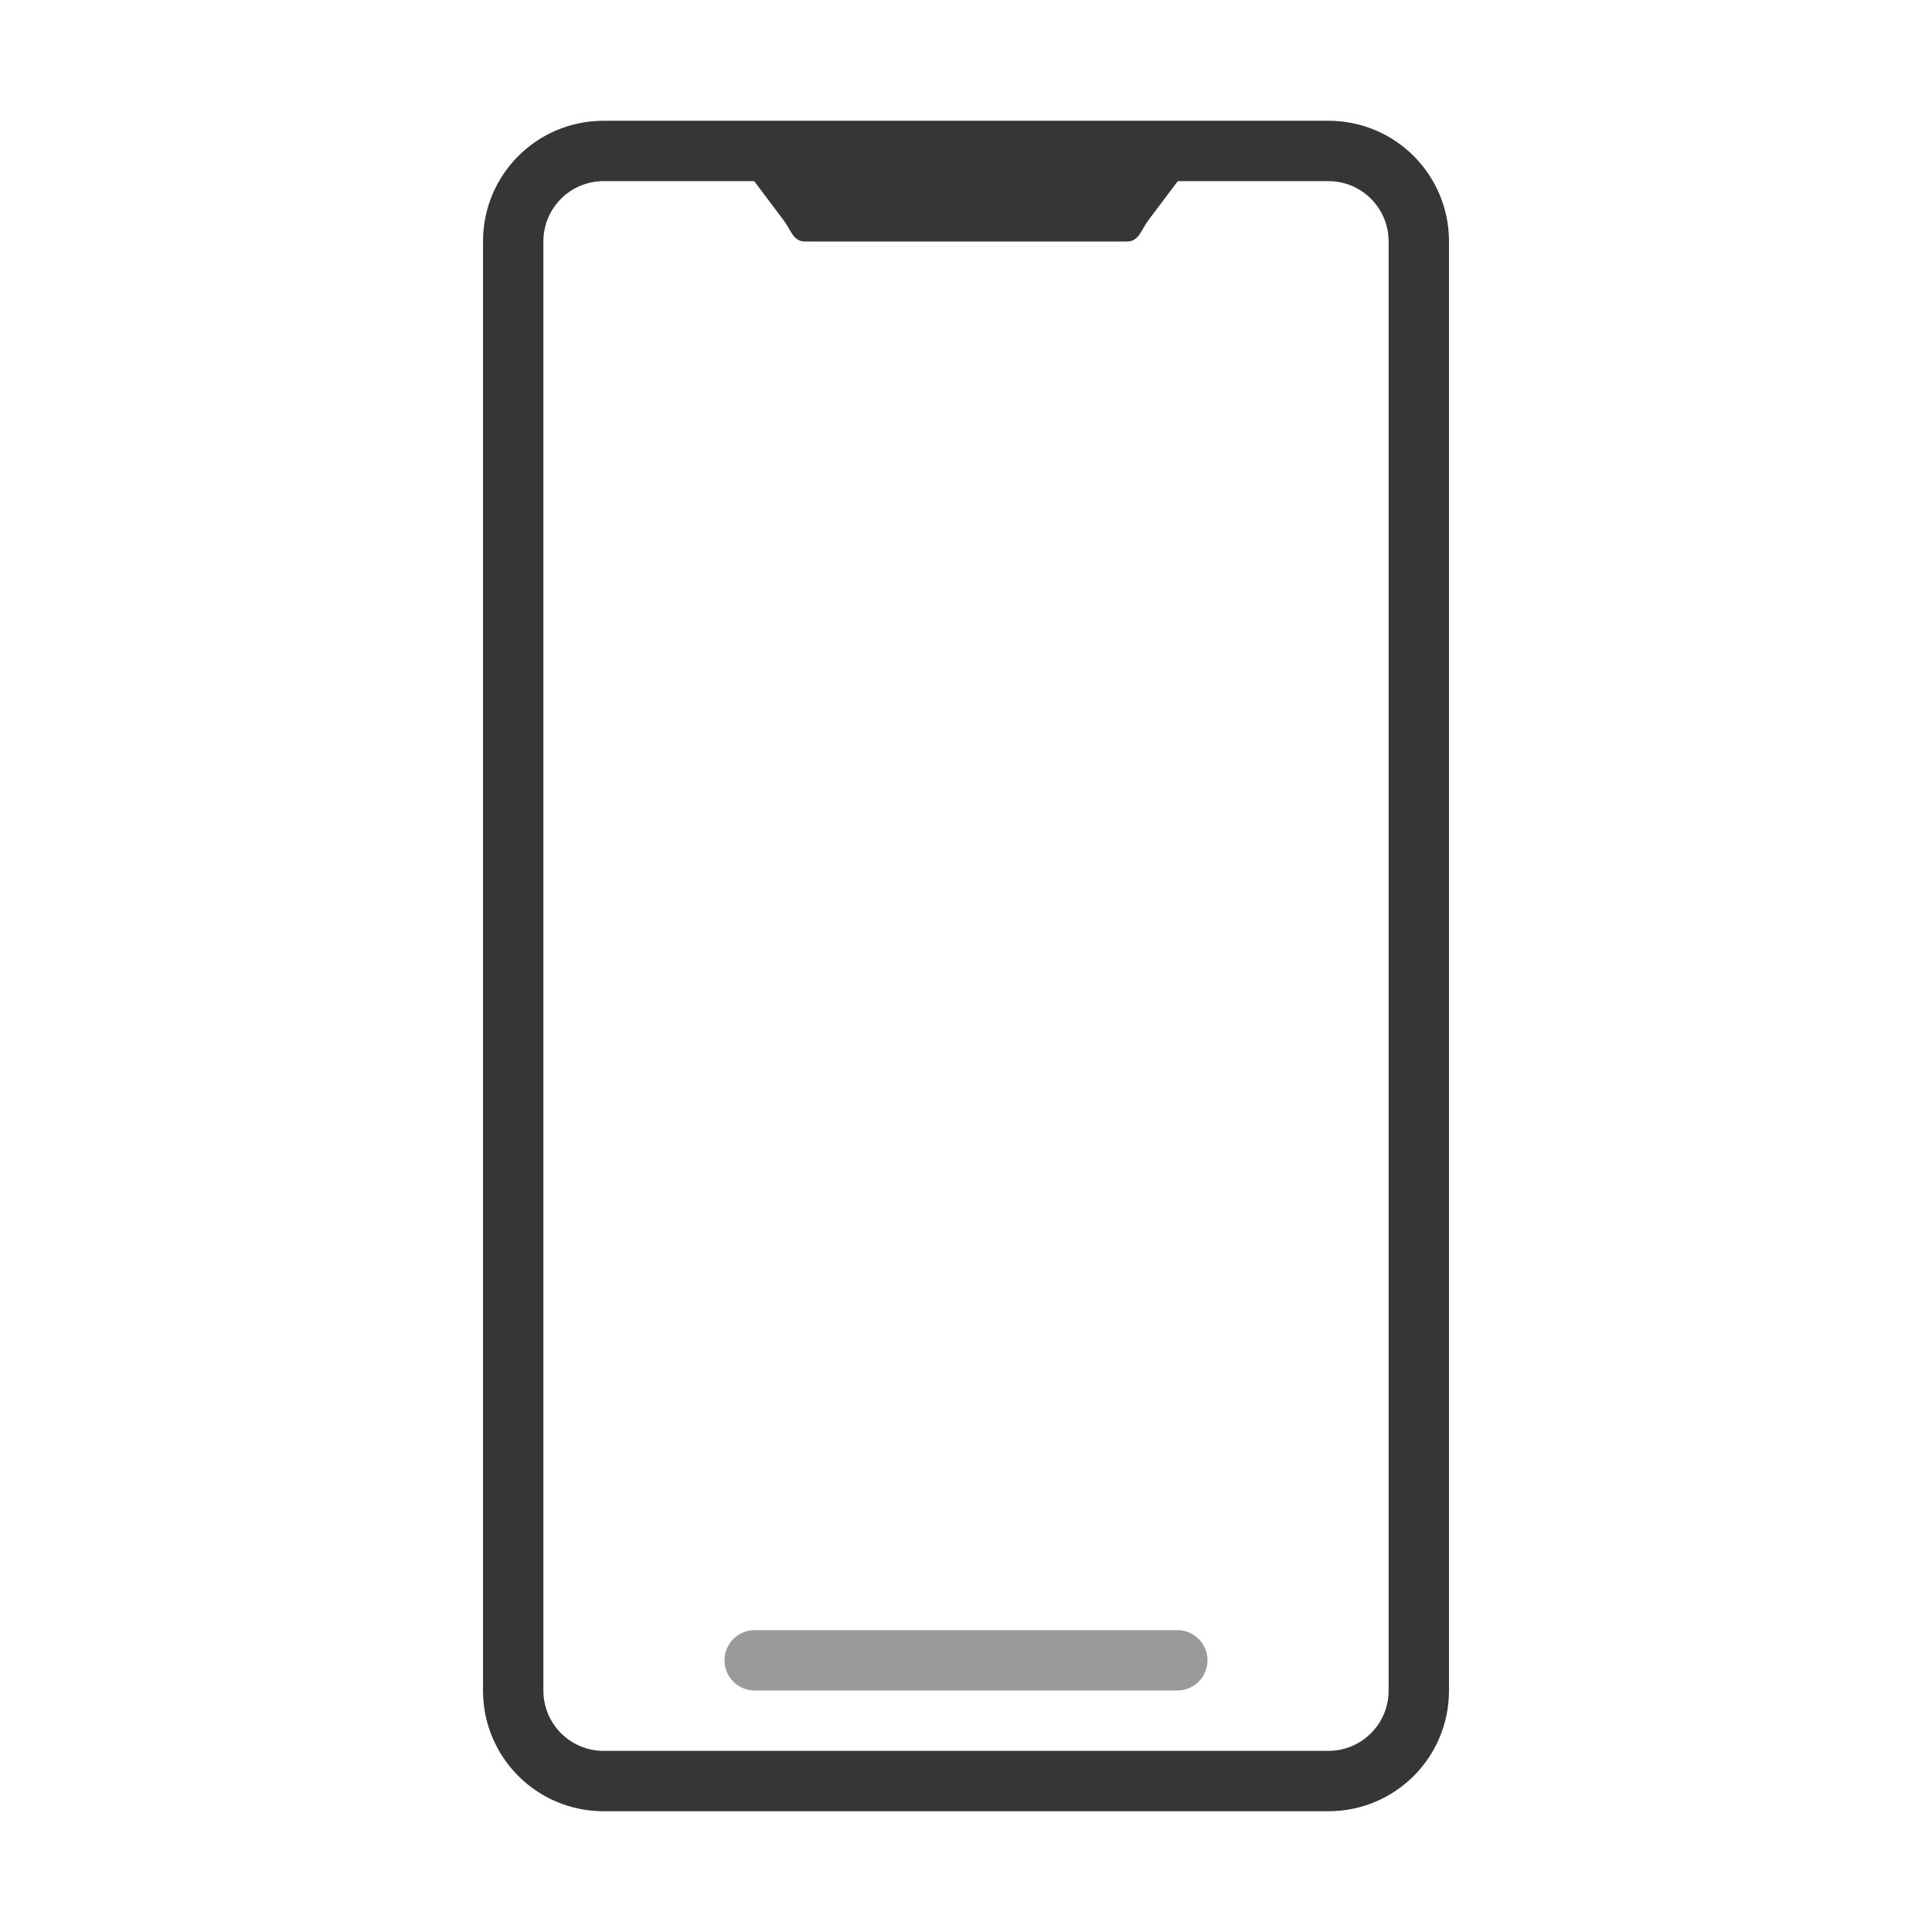
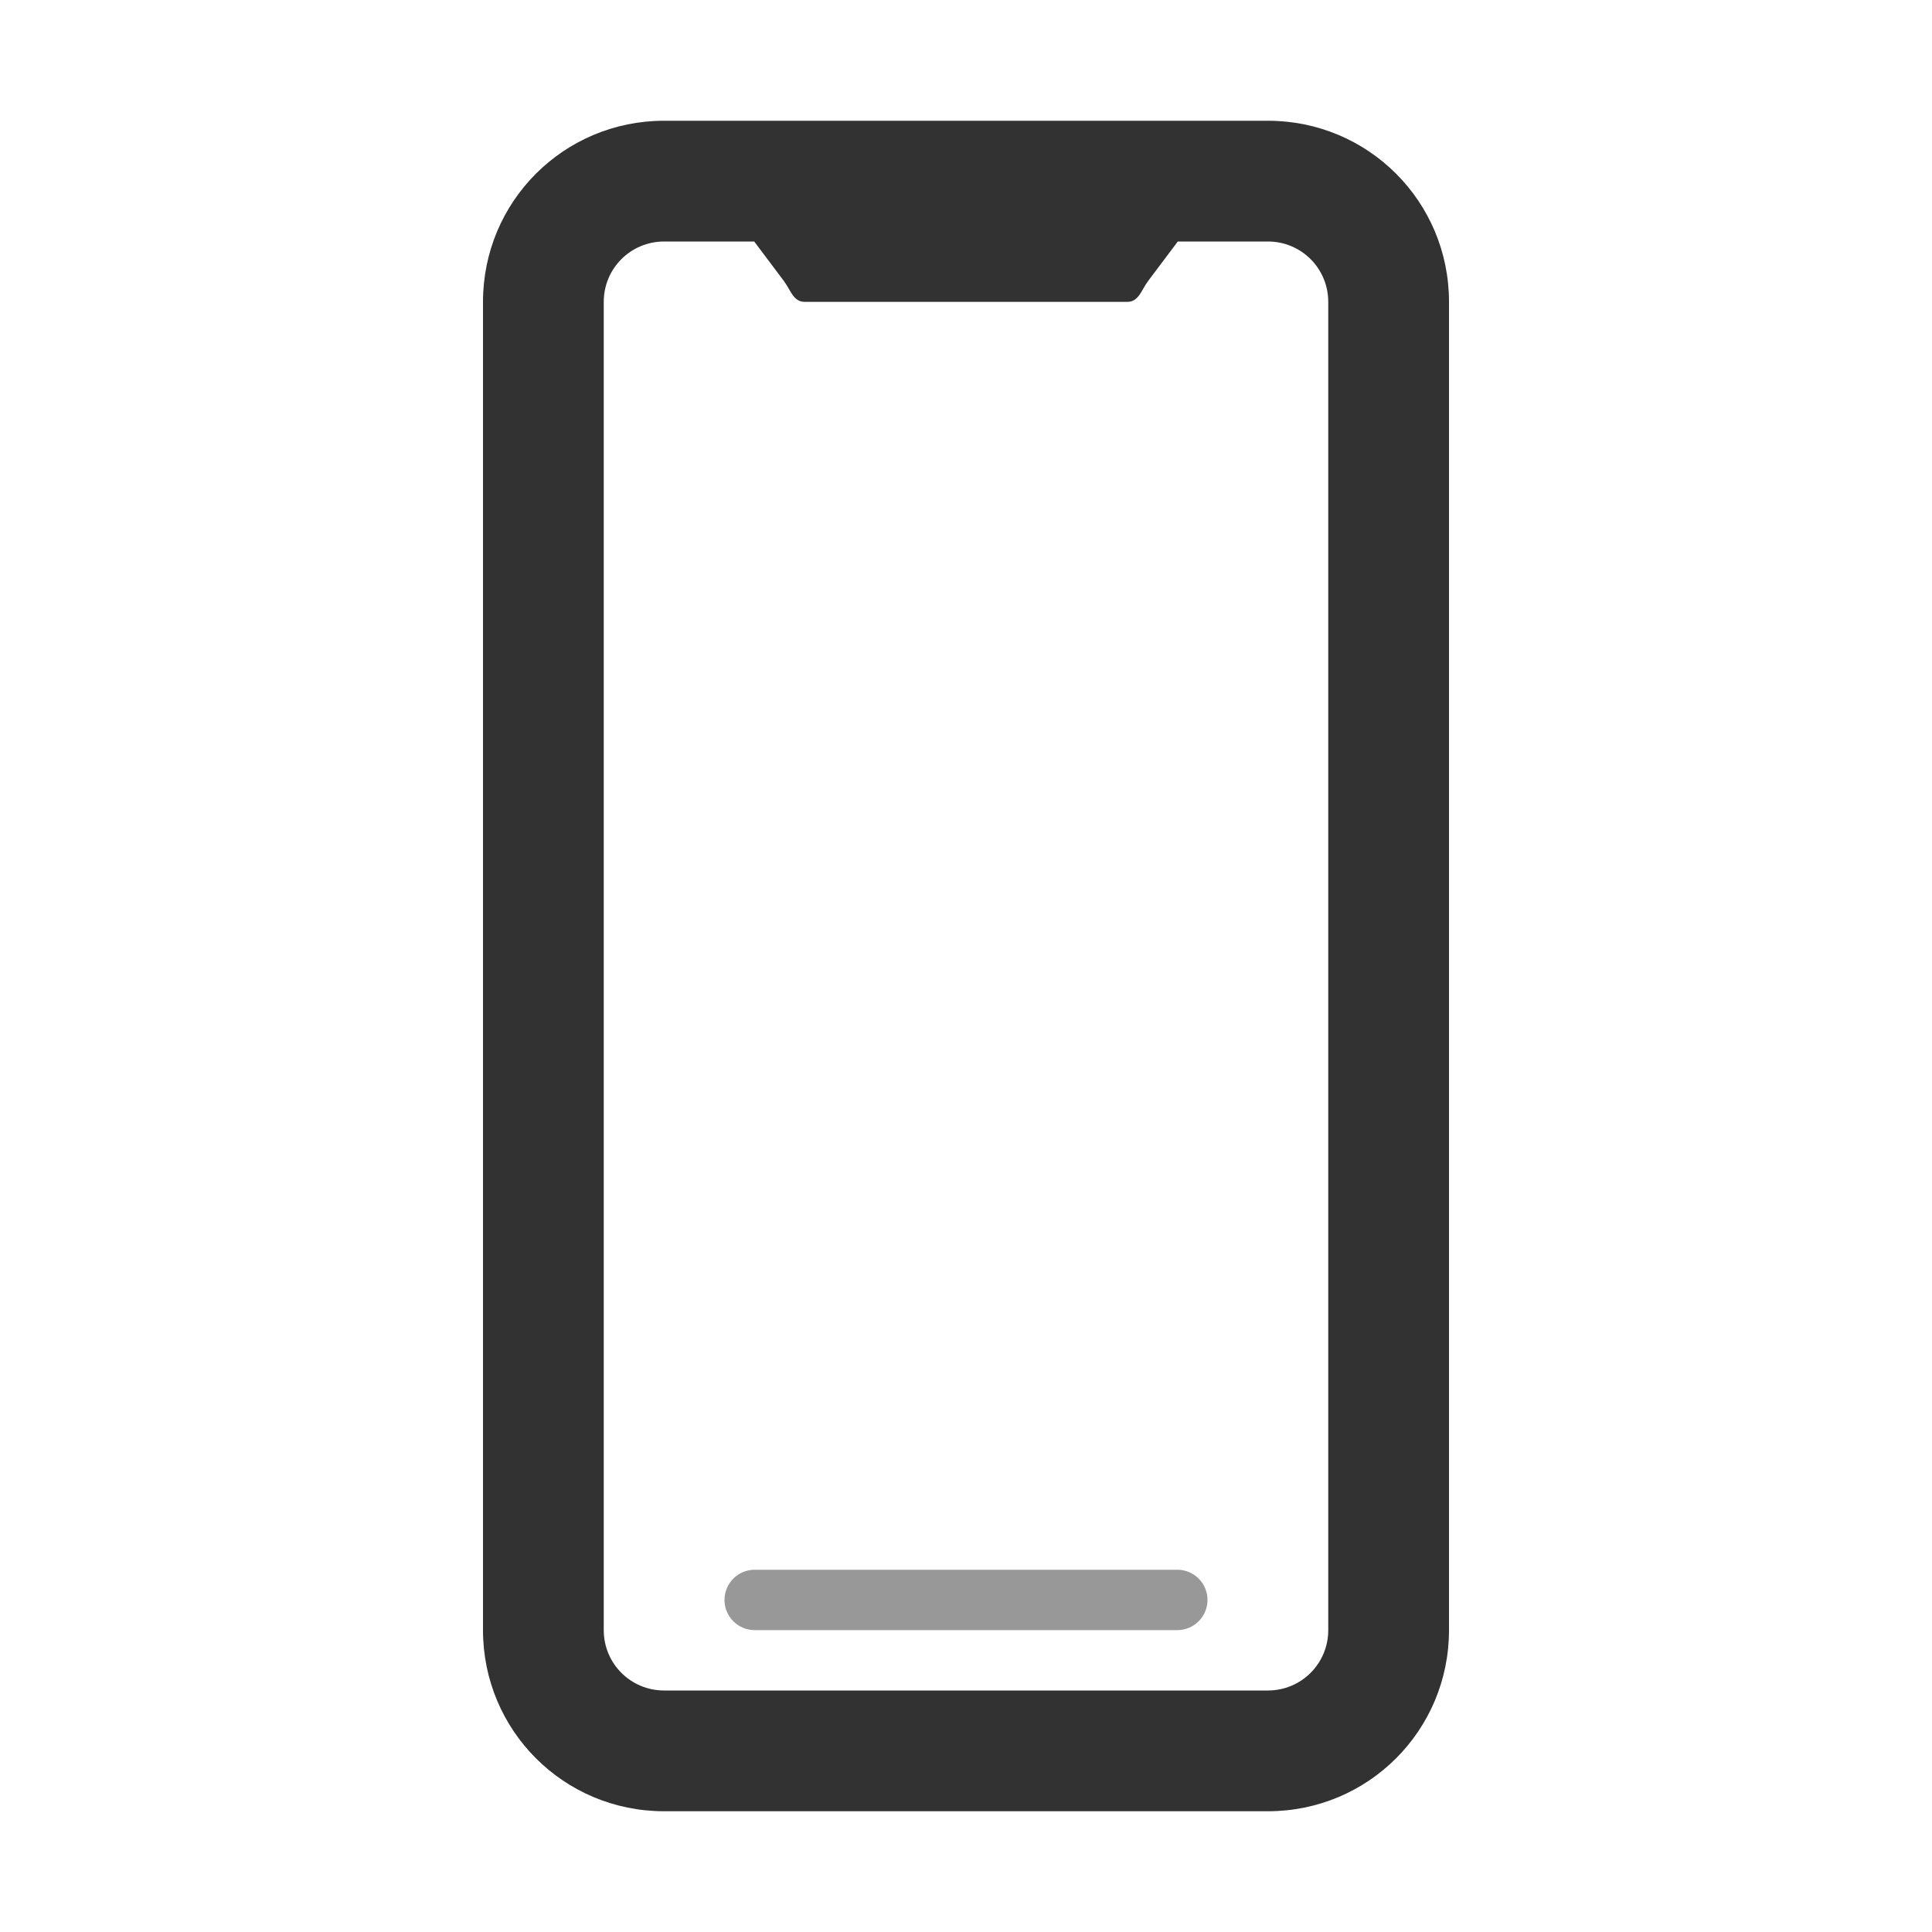
- <svg xmlns="http://www.w3.org/2000/svg" id="svg49" viewBox="0 0 32 32" version="1.1">
+ <svg xmlns="http://www.w3.org/2000/svg" version="1.1" viewBox="0 0 32 32" id="svg49">
  <defs id="defs3">
-     <style type="text/css" id="current-color-scheme">.ColorScheme-Text { color:#363636; }</style>
+     <style id="current-color-scheme" type="text/css">.ColorScheme-Text { color:#363636; }</style>
+     <style type="text/css" id="current-color-scheme-6">.ColorScheme-Text { color:#363636; }</style>
  </defs>
-   <g fill="currentColor" class="ColorScheme-Text" transform="translate(-321 -529.36)" id="phone">
-     <path id="path5" fill="currentColor" d="m331 531.36c-1.108 0-2 0.892-2 2v24c0 1.108 0.892 2 2 2h12c1.108 0 2-0.892 2-2v-24c0-1.108-0.892-2-2-2h-9.652zm0 1h2.492l0.49 0.652c0.116 0.154 0.155 0.348 0.348 0.348h5.34c0.193 0 0.232-0.194 0.348-0.348l0.49-0.652h2.492c0.554 0 1 0.446 1 1v24c0 0.554-0.446 1-1 1h-12c-0.554 0-1-0.446-1-1v-24c0-0.554 0.446-1 1-1z" class="ColorScheme-Text" />
-     <rect id="rect7" fill="none" height="32" width="32" y="529.36" x="321" />
-     <rect id="rect9" opacity=".5" fill="currentColor" ry=".5" height="1" width="8" y="556.36" x="333" class="ColorScheme-Text" />
+   <g id="16-16-phone" transform="translate(-322,-486.36)" class="ColorScheme-Text" fill="currentColor">
+     <rect x="301" y="494.36" width="16" height="16" ry="0.421" opacity="0" id="rect12" />
+     <path style="fill:#323232;fill-opacity:1" class="ColorScheme-Text" transform="translate(321,529.36)" d="m -14,-34 c -1.108,0 -2,0.892 -2,2 v 10 c 0,1.108 0.892,2 2,2 h 4 c 1.108,0 2,-0.892 2,-2 v -10 c 0,-1.108 -0.892,-2 -2,-2 z m 0,1 h 4 c 0.554,0 1,0.446 1,1 v 10 c 0,0.554 -0.446,1 -1,1 h -4 c -0.554,0 -1,-0.446 -1,-1 v -10 c 0,-0.554 0.446,-1 1,-1 z" fill="currentColor" id="path14" />
+     <circle style="fill:#323232;fill-opacity:1" cx="307.5" cy="497.86" r="0.5" fill="currentColor" opacity="0.5" id="circle16" />
  </g>
-   <g fill="currentColor" class="ColorScheme-Text" transform="translate(-322,-487.36)" id="16-16-phone">
-     <rect id="rect12" opacity="0" ry=".421" height="16" width="16" y="494.36" x="301" />
-     <path id="path14" fill="currentColor" d="m-14-34c-1.108 0-2 0.892-2 2v10c0 1.108 0.892 2 2 2h4c1.108 0 2-0.892 2-2v-10c0-1.108-0.892-2-2-2zm0 1h4c0.554 0 1 0.446 1 1v10c0 0.554-0.446 1-1 1h-4c-0.554 0-1-0.446-1-1v-10c0-0.554 0.446-1 1-1z" transform="translate(321,529.36)" class="ColorScheme-Text" />
-     <circle id="circle16" opacity=".5" fill="currentColor" r=".5" cy="497.86" cx="307.5" />
+   <g id="16-16-phone-battery" transform="translate(-321,-529.36)" class="ColorScheme-Text" fill="currentColor">
+     <rect x="300" y="494.36" width="16" height="16" ry=".421" opacity="0" id="rect26" />
+     <path style="fill:#323232;fill-opacity:1" class="ColorScheme-Text" d="m306 495.36c-1.108 0-2 0.892-2 2v10c0 1.108 0.892 2 2 2h4c1.108 0 2-0.892 2-2v-10c0-1.108-0.892-2-2-2zm0 1h4c0.554 0 1 0.446 1 1v10c0 0.554-0.446 1-1 1h-4c-0.554 0-1-0.446-1-1v-10c0-0.554 0.446-1 1-1z" fill="currentColor" id="path28" />
+     <circle style="fill:#323232;fill-opacity:1" class="ColorScheme-Text" cx="306.5" cy="497.86" r=".5" fill="currentColor" opacity=".5" id="circle30" />
+     <path style="fill:#323232;fill-opacity:1" class="ColorScheme-Text" d="m308 505.36 1-3h-1v-2l-1 3h1z" fill="currentColor" id="path32" />
  </g>
-   <g fill="currentColor" class="ColorScheme-Text" transform="translate(-321,-529.36)" id="phone-battery">
-     <path id="path19" d="m10-40c-1.108 0-2 0.892-2 2v24c0 1.108 0.892 2 2 2h12c1.108 0 2-0.892 2-2v-24c0-1.108-0.892-2-2-2h-9.652-2.348zm0 1h2.492l0.49 0.652c0.116 0.154 0.155 0.348 0.348 0.348h5.34c0.193 0 0.232-0.194 0.348-0.348l0.49-0.652h2.492c0.554 0 1 0.446 1 1v24c0 0.554-0.446 1-1 1h-12c-0.554 0-1-0.446-1-1v-24c0-0.554 0.446-1 1-1zm6.5 6-4 8h2.5v6l4.5-8h-3v-6z" transform="translate(321,529.36)" />
-     <rect id="rect21" fill="none" height="32" width="32" y="487.36" x="321" />
-     <rect id="rect23" opacity=".5" ry=".5" height="1" width="8" y="514.36" x="333" fill="currentColor" class="ColorScheme-Text" />
+   <g transform="translate(0,-32.00008)" id="g920" />
+   <g id="phone">
+     <rect style="color:#363636" x="0" y="-1.4648437e-05" width="32" height="32" fill="none" id="rect7" />
+     <g transform="translate(0,-41)" id="g887">
+       <path id="rect879" style="fill:#323232;stroke-width:2;stroke-linecap:round;fill-opacity:1" d="m 11,43 c -1.662,0 -3,1.338 -3,3 v 22 c 0,1.662 1.338,3 3,3 h 10 c 1.662,0 3,-1.338 3,-3 V 46 c 0,-1.662 -1.338,-3 -3,-3 z m 0,2 h 1.492 l 0.49,0.652 C 13.098,45.806 13.137,46 13.33,46 h 5.34 c 0.193,0 0.232,-0.194 0.348,-0.348 L 19.508,45 H 21 c 0.554,0 1,0.446 1,1 v 22 c 0,0.554 -0.446,1 -1,1 H 11 c -0.554,0 -1,-0.446 -1,-1 V 46 c 0,-0.554 0.446,-1 1,-1 z" />
+       <rect style="color:#363636;fill:#323232;fill-opacity:1" x="12" y="67" width="8" height="1" ry="0.5" opacity="0.5" id="rect869" />
+     </g>
  </g>
-   <g fill="currentColor" class="ColorScheme-Text" transform="translate(-321,-529.36)" id="16-16-phone-battery">
-     <rect id="rect26" opacity="0" ry=".421" height="16" width="16" y="494.36" x="300" />
-     <path id="path28" fill="currentColor" d="m306 495.36c-1.108 0-2 0.892-2 2v10c0 1.108 0.892 2 2 2h4c1.108 0 2-0.892 2-2v-10c0-1.108-0.892-2-2-2zm0 1h4c0.554 0 1 0.446 1 1v10c0 0.554-0.446 1-1 1h-4c-0.554 0-1-0.446-1-1v-10c0-0.554 0.446-1 1-1z" class="ColorScheme-Text" />
-     <circle id="circle30" opacity=".5" fill="currentColor" r=".5" cy="497.86" cx="306.5" class="ColorScheme-Text" />
-     <path id="path32" fill="currentColor" d="m308 505.36 1-3h-1v-2l-1 3h1z" class="ColorScheme-Text" />
+   <g id="22-22-phone" transform="translate(0,-1.000031)">
+     <rect style="color:#363636" x="41" y="6" width="22" height="22" fill="none" id="rect42" />
+     <g transform="translate(0,-36.99992)" id="g919">
+       <path id="rect913" style="fill:#323232;stroke-width:2;stroke-linecap:round;fill-opacity:1" d="m 48,43 c -1.662,0 -3,1.338 -3,3 v 16 c 0,1.662 1.338,3 3,3 h 8 c 1.662,0 3,-1.338 3,-3 V 46 c 0,-1.662 -1.338,-3 -3,-3 z m 0,2 h 1 c 0,0.554 0.446,1 1,1 h 4 c 0.554,0 1,-0.446 1,-1 h 1 c 0.554,0 1,0.446 1,1 v 16 c 0,0.554 -0.446,1 -1,1 h -8 c -0.554,0 -1,-0.446 -1,-1 V 46 c 0,-0.554 0.446,-1 1,-1 z" />
+       <rect style="color:#363636;fill:#323232;fill-opacity:1" x="49" y="61" width="6" height="1" ry="0.5" opacity="0.5" id="rect891" />
+     </g>
  </g>
-   <g fill="currentColor" class="ColorScheme-Text" transform="translate(-321,-529.36)" id="22-22-phone-battery">
-     <rect id="rect35" fill="none" height="22" width="22" y="493.36" x="362" />
-     <rect id="rect37" opacity=".5" fill="currentColor" ry=".5" height="1" width="6" y="510.36" x="370" class="ColorScheme-Text" />
-     <path id="path39" d="m48-35c-1.662 0-3 1.338-3 3v14c0 1.662 1.338 3 3 3h8c1.662 0 3-1.338 3-3v-14c0-1.662-1.338-3-3-3h-8zm0 1h1c0 0.554 0.446 1 1 1h4c0.554 0 1-0.446 1-1h1c1.108 0 2 0.892 2 2v14c0 1.108-0.892 2-2 2h-8c-1.108 0-2-0.892-2-2v-14c0-1.108 0.892-2 2-2zm4 5-2 5h2v3l2-5h-2v-3z" transform="translate(321,529.36)" />
+   <g id="phone-battery">
+     <path d="M 16.5 -33 L 12.5 -25 L 15 -25 L 15 -19 L 19.5 -27 L 16.5 -27 L 16.5 -33 z " style="fill:#323232;stroke-width:2;stroke-linecap:round;fill-opacity:1" id="rect964" />
+     <rect style="color:#363636" x="0" y="-42" width="32" height="32" fill="none" id="rect21" />
+     <g transform="translate(0,-82.99998)" id="g925">
+       <path d="m 11,43 c -1.662,0 -3,1.338 -3,3 v 22 c 0,1.662 1.338,3 3,3 h 10 c 1.662,0 3,-1.338 3,-3 V 46 c 0,-1.662 -1.338,-3 -3,-3 z m 0,2 h 1.492 l 0.49,0.652 C 13.098,45.806 13.137,46 13.33,46 h 5.34 c 0.193,0 0.232,-0.194 0.348,-0.348 L 19.508,45 H 21 c 0.554,0 1,0.446 1,1 v 22 c 0,0.554 -0.446,1 -1,1 H 11 c -0.554,0 -1,-0.446 -1,-1 V 46 c 0,-0.554 0.446,-1 1,-1 z" style="fill:#323232;stroke-width:2;stroke-linecap:round;fill-opacity:1" id="path921" />
+       <rect id="rect923" opacity="0.5" ry="0.5" height="1" width="8" y="67" x="12" style="color:#363636;fill:#323232;fill-opacity:1" />
+     </g>
  </g>
-   <g fill="currentColor" class="ColorScheme-Text" transform="translate(-321,-529.36)" id="22-22-phone">
-     <rect id="rect42" fill="none" height="22" width="22" y="535.36" x="362" />
-     <rect id="rect44" opacity=".5" fill="currentColor" ry=".5" height="1" width="6" y="552.36" x="370" class="ColorScheme-Text" />
-     <path id="path46" d="m48 7c-1.662 0-3 1.338-3 3v14c0 1.662 1.338 3 3 3h8c1.662 0 3-1.338 3-3v-14c0-1.662-1.338-3-3-3h-2-4-2zm0 1h1c0 0.554 0.446 1 1 1h4c0.554 0 1-0.446 1-1h1c1.108 0 2 0.892 2 2v14c0 1.108-0.892 2-2 2h-8c-1.108 0-2-0.892-2-2v-14c0-1.108 0.892-2 2-2z" transform="translate(321,529.36)" />
+   <g id="22-22-phone-battery">
+     <path d="M 52 -29 L 50 -24 L 52 -24 L 52 -21 L 54 -26 L 52 -26 L 52 -29 z " style="fill:#323232;stroke-width:2;stroke-linecap:round;fill-opacity:1" id="rect981" />
+     <rect style="color:#363636" x="41" y="-36" width="22" height="22" fill="none" id="rect35" />
+     <g transform="translate(0,-78.99992)" id="g932">
+       <path d="m 48,43 c -1.662,0 -3,1.338 -3,3 v 16 c 0,1.662 1.338,3 3,3 h 8 c 1.662,0 3,-1.338 3,-3 V 46 c 0,-1.662 -1.338,-3 -3,-3 z m 0,2 h 1 c 0,0.554 0.446,1 1,1 h 4 c 0.554,0 1,-0.446 1,-1 h 1 c 0.554,0 1,0.446 1,1 v 16 c 0,0.554 -0.446,1 -1,1 h -8 c -0.554,0 -1,-0.446 -1,-1 V 46 c 0,-0.554 0.446,-1 1,-1 z" style="fill:#323232;stroke-width:2;stroke-linecap:round;fill-opacity:1" id="path927" />
+       <rect id="rect929" opacity="0.5" ry="0.5" height="1" width="6" y="61" x="49" style="color:#363636;fill:#323232;fill-opacity:1" />
+     </g>
  </g>
</svg>
